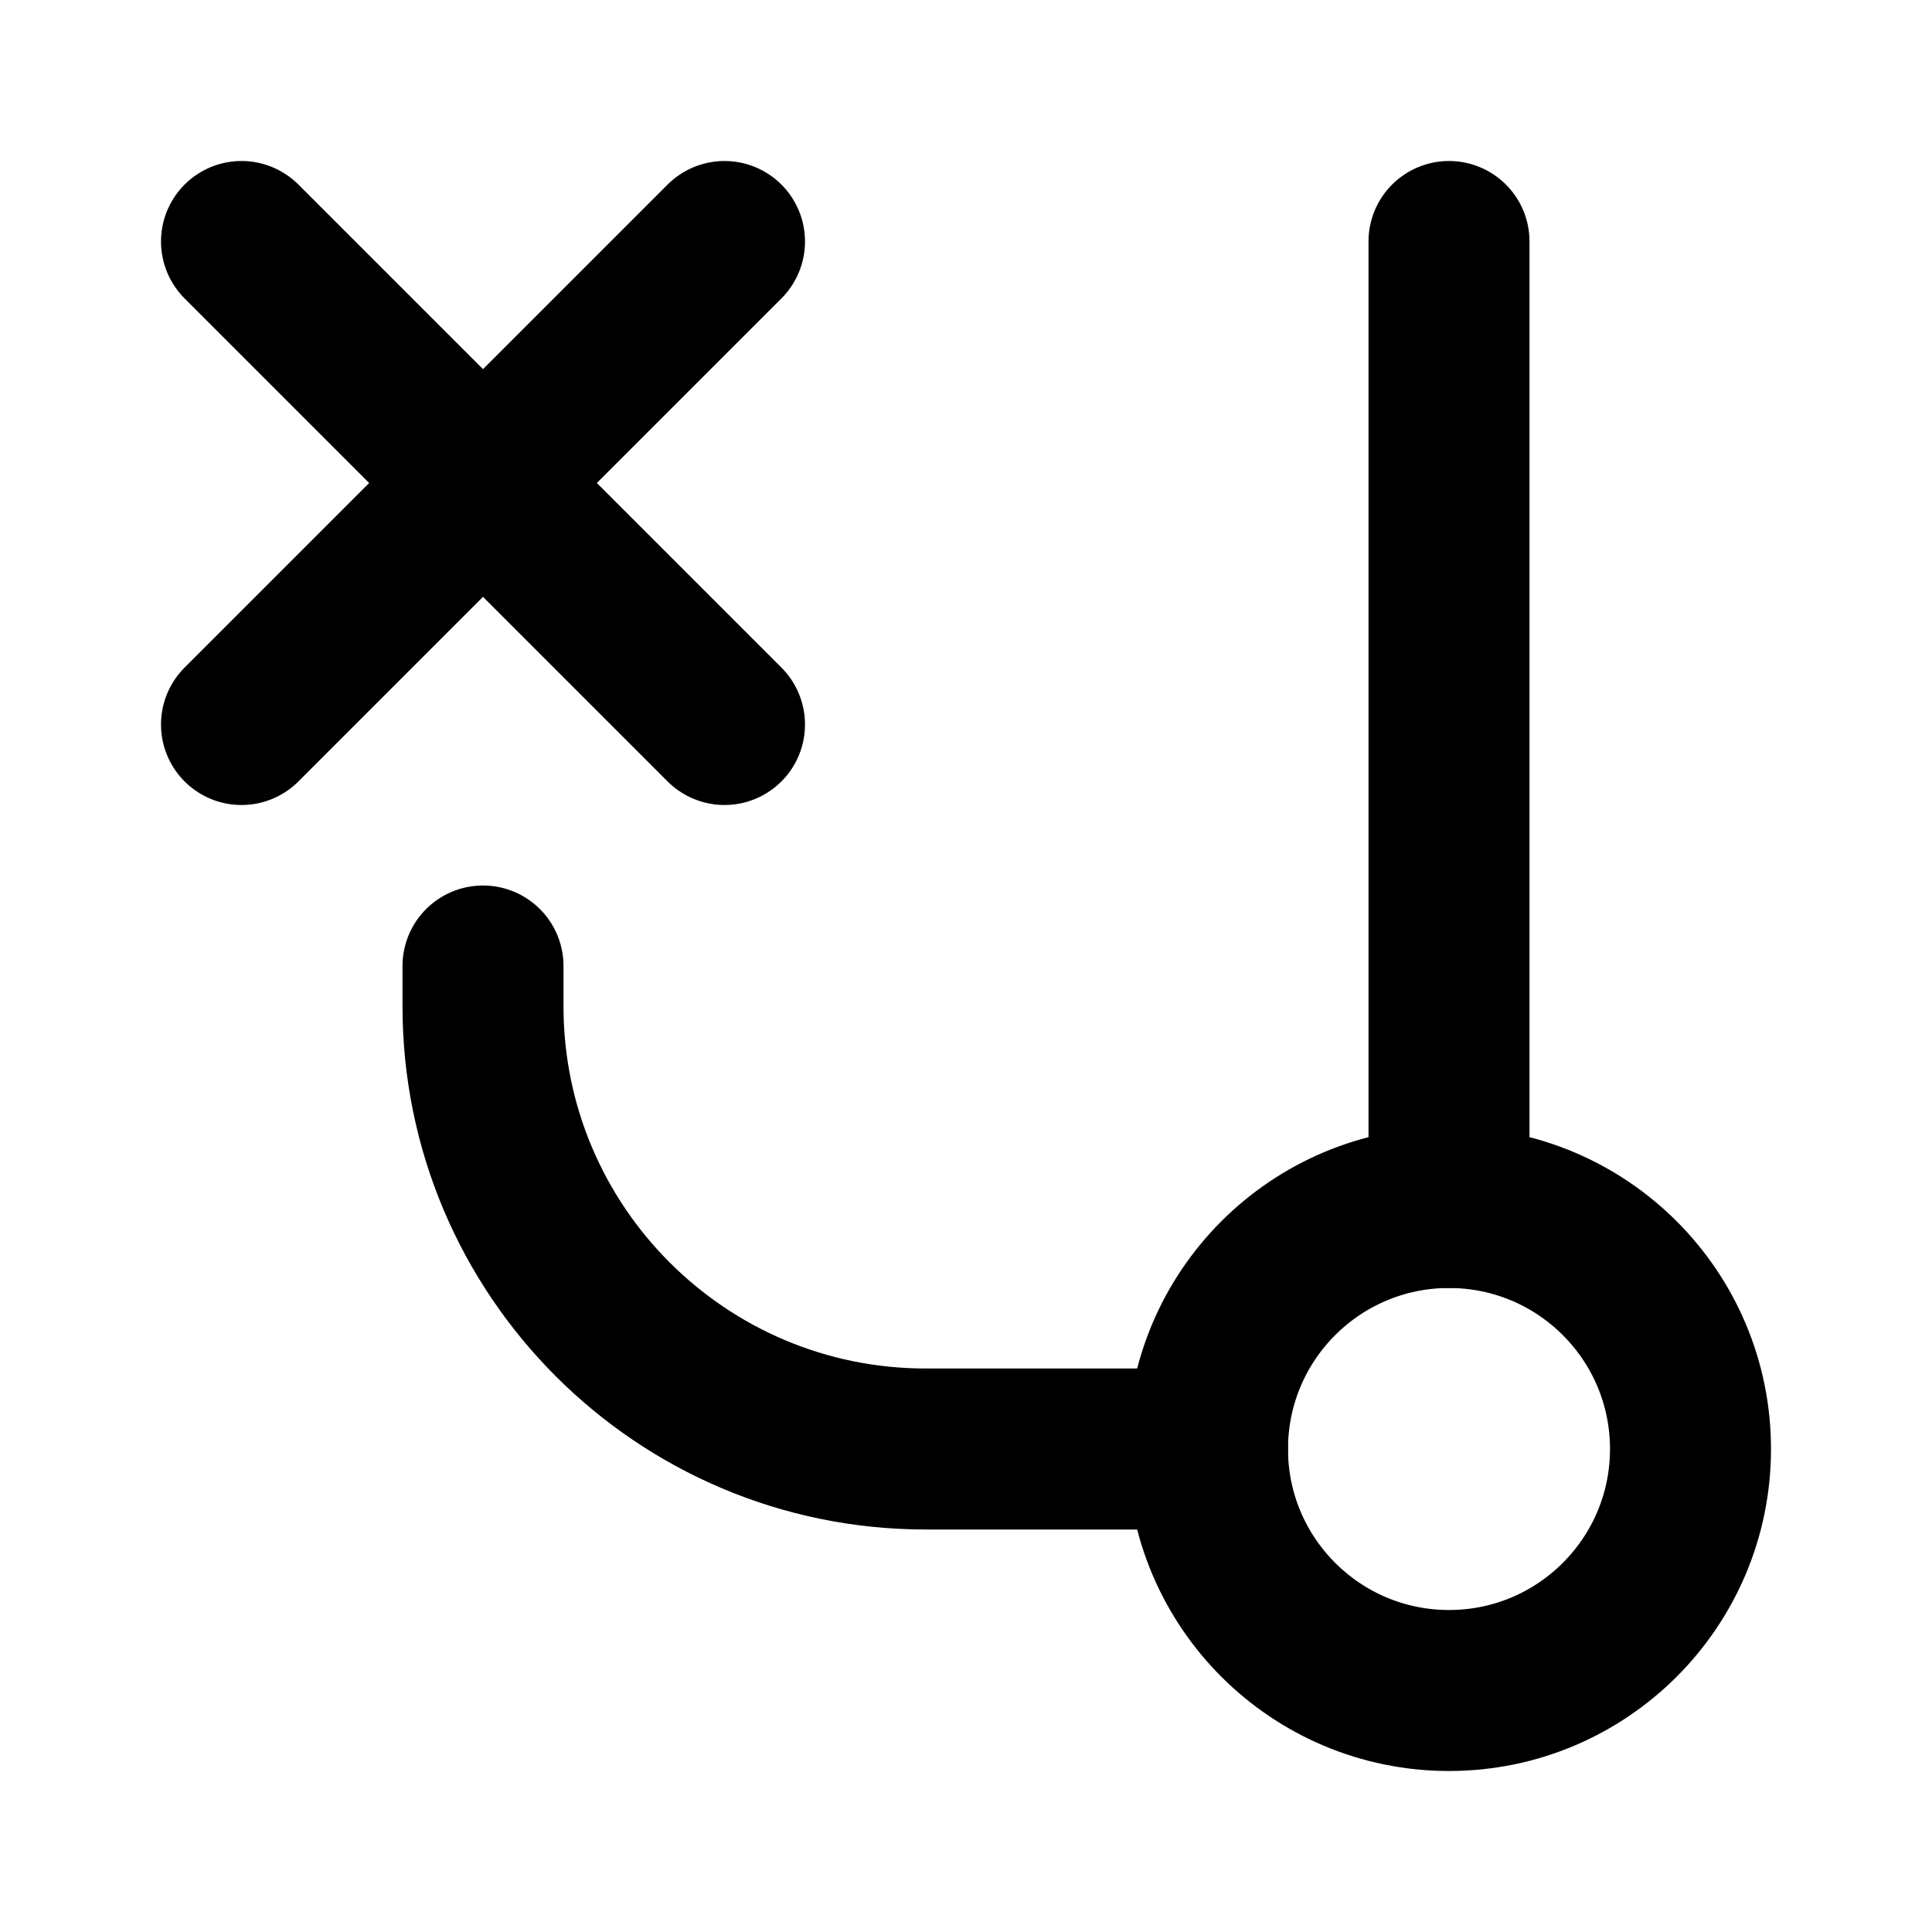
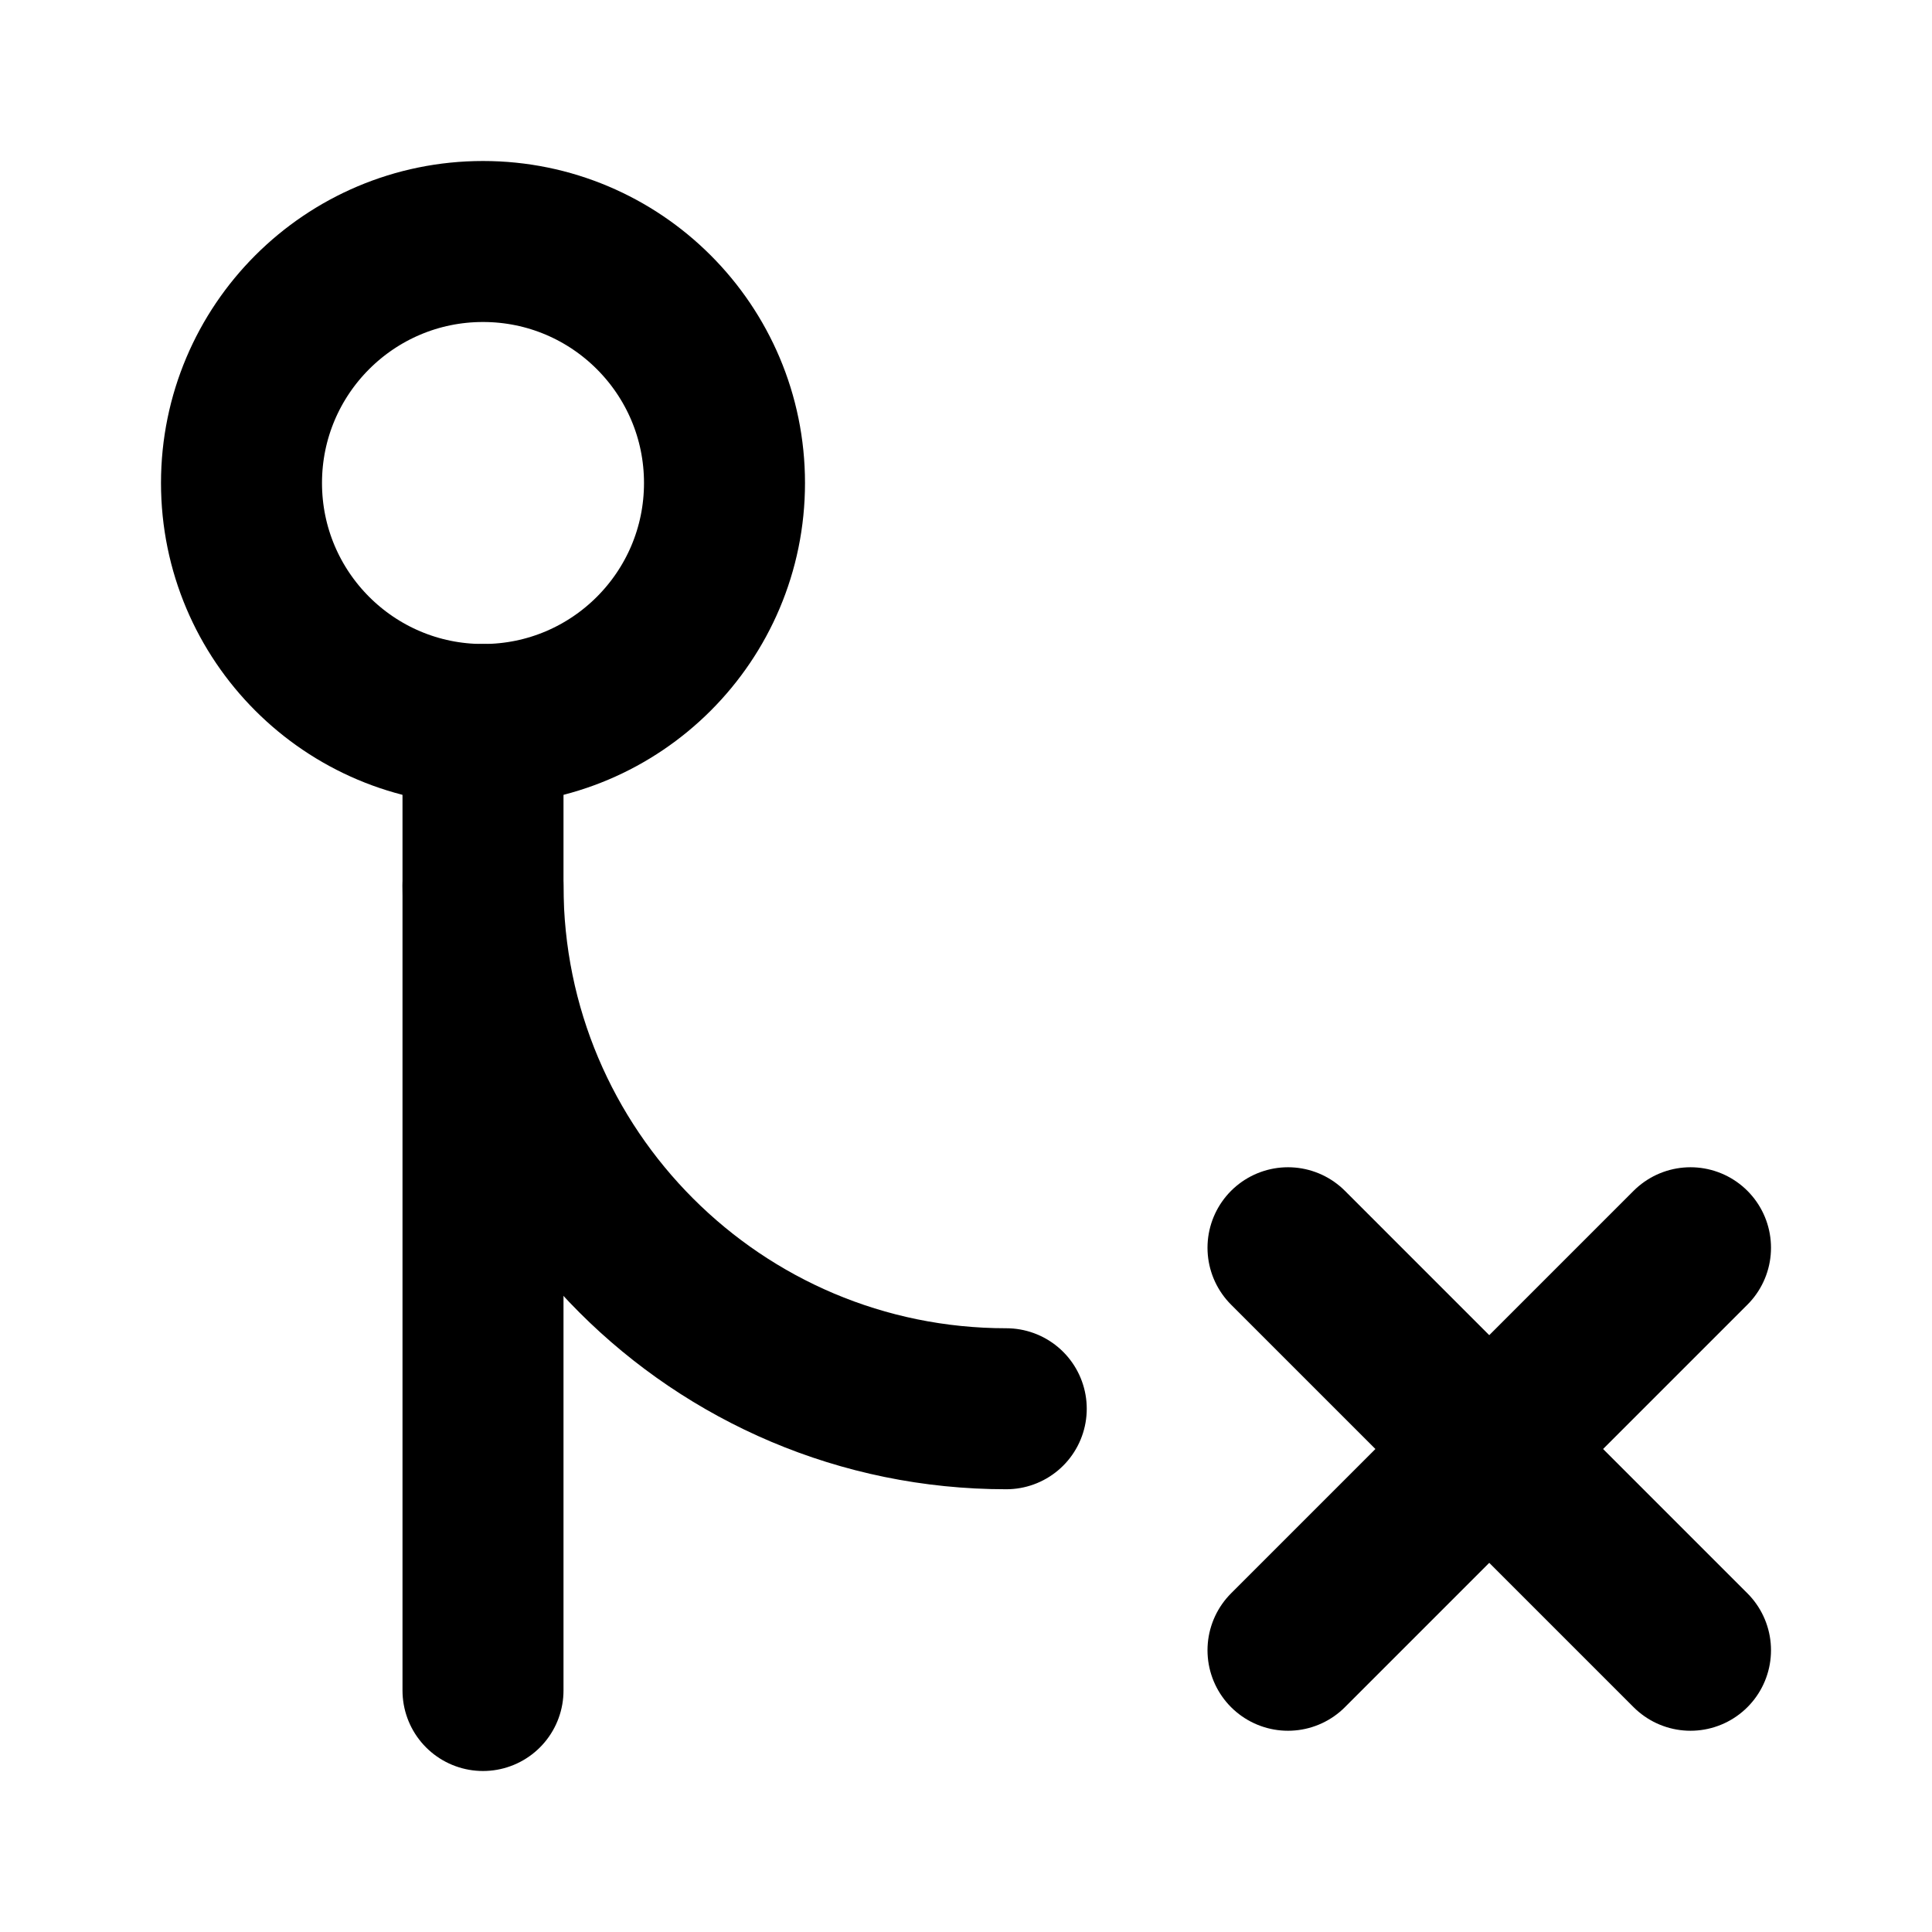
<svg xmlns="http://www.w3.org/2000/svg" width="24" height="24" viewBox="0 0 24 24" fill="none" stroke="currentColor" stroke-width="2" stroke-linecap="round" stroke-linejoin="round">
-   <path d="M18 3v12" />
-   <circle cx="18" cy="18" r="3" />
-   <path d="M6 12v.5a5.5 5.5 0 0 0 5.5 5.5H15" />
-   <path d="m3 3 6 6" />
-   <path d="m9 3-6 6" />
+   <circle cx="6" cy="6" r="3" />
+   <path d="M6 9v12" />
+   <path d="M6 11a6.5 6.5 0 0 0 6.5 6.5" />
+   <path d="m16 15.5 5 5" />
+   <path d="m21 15.5-5 5" />
</svg>
